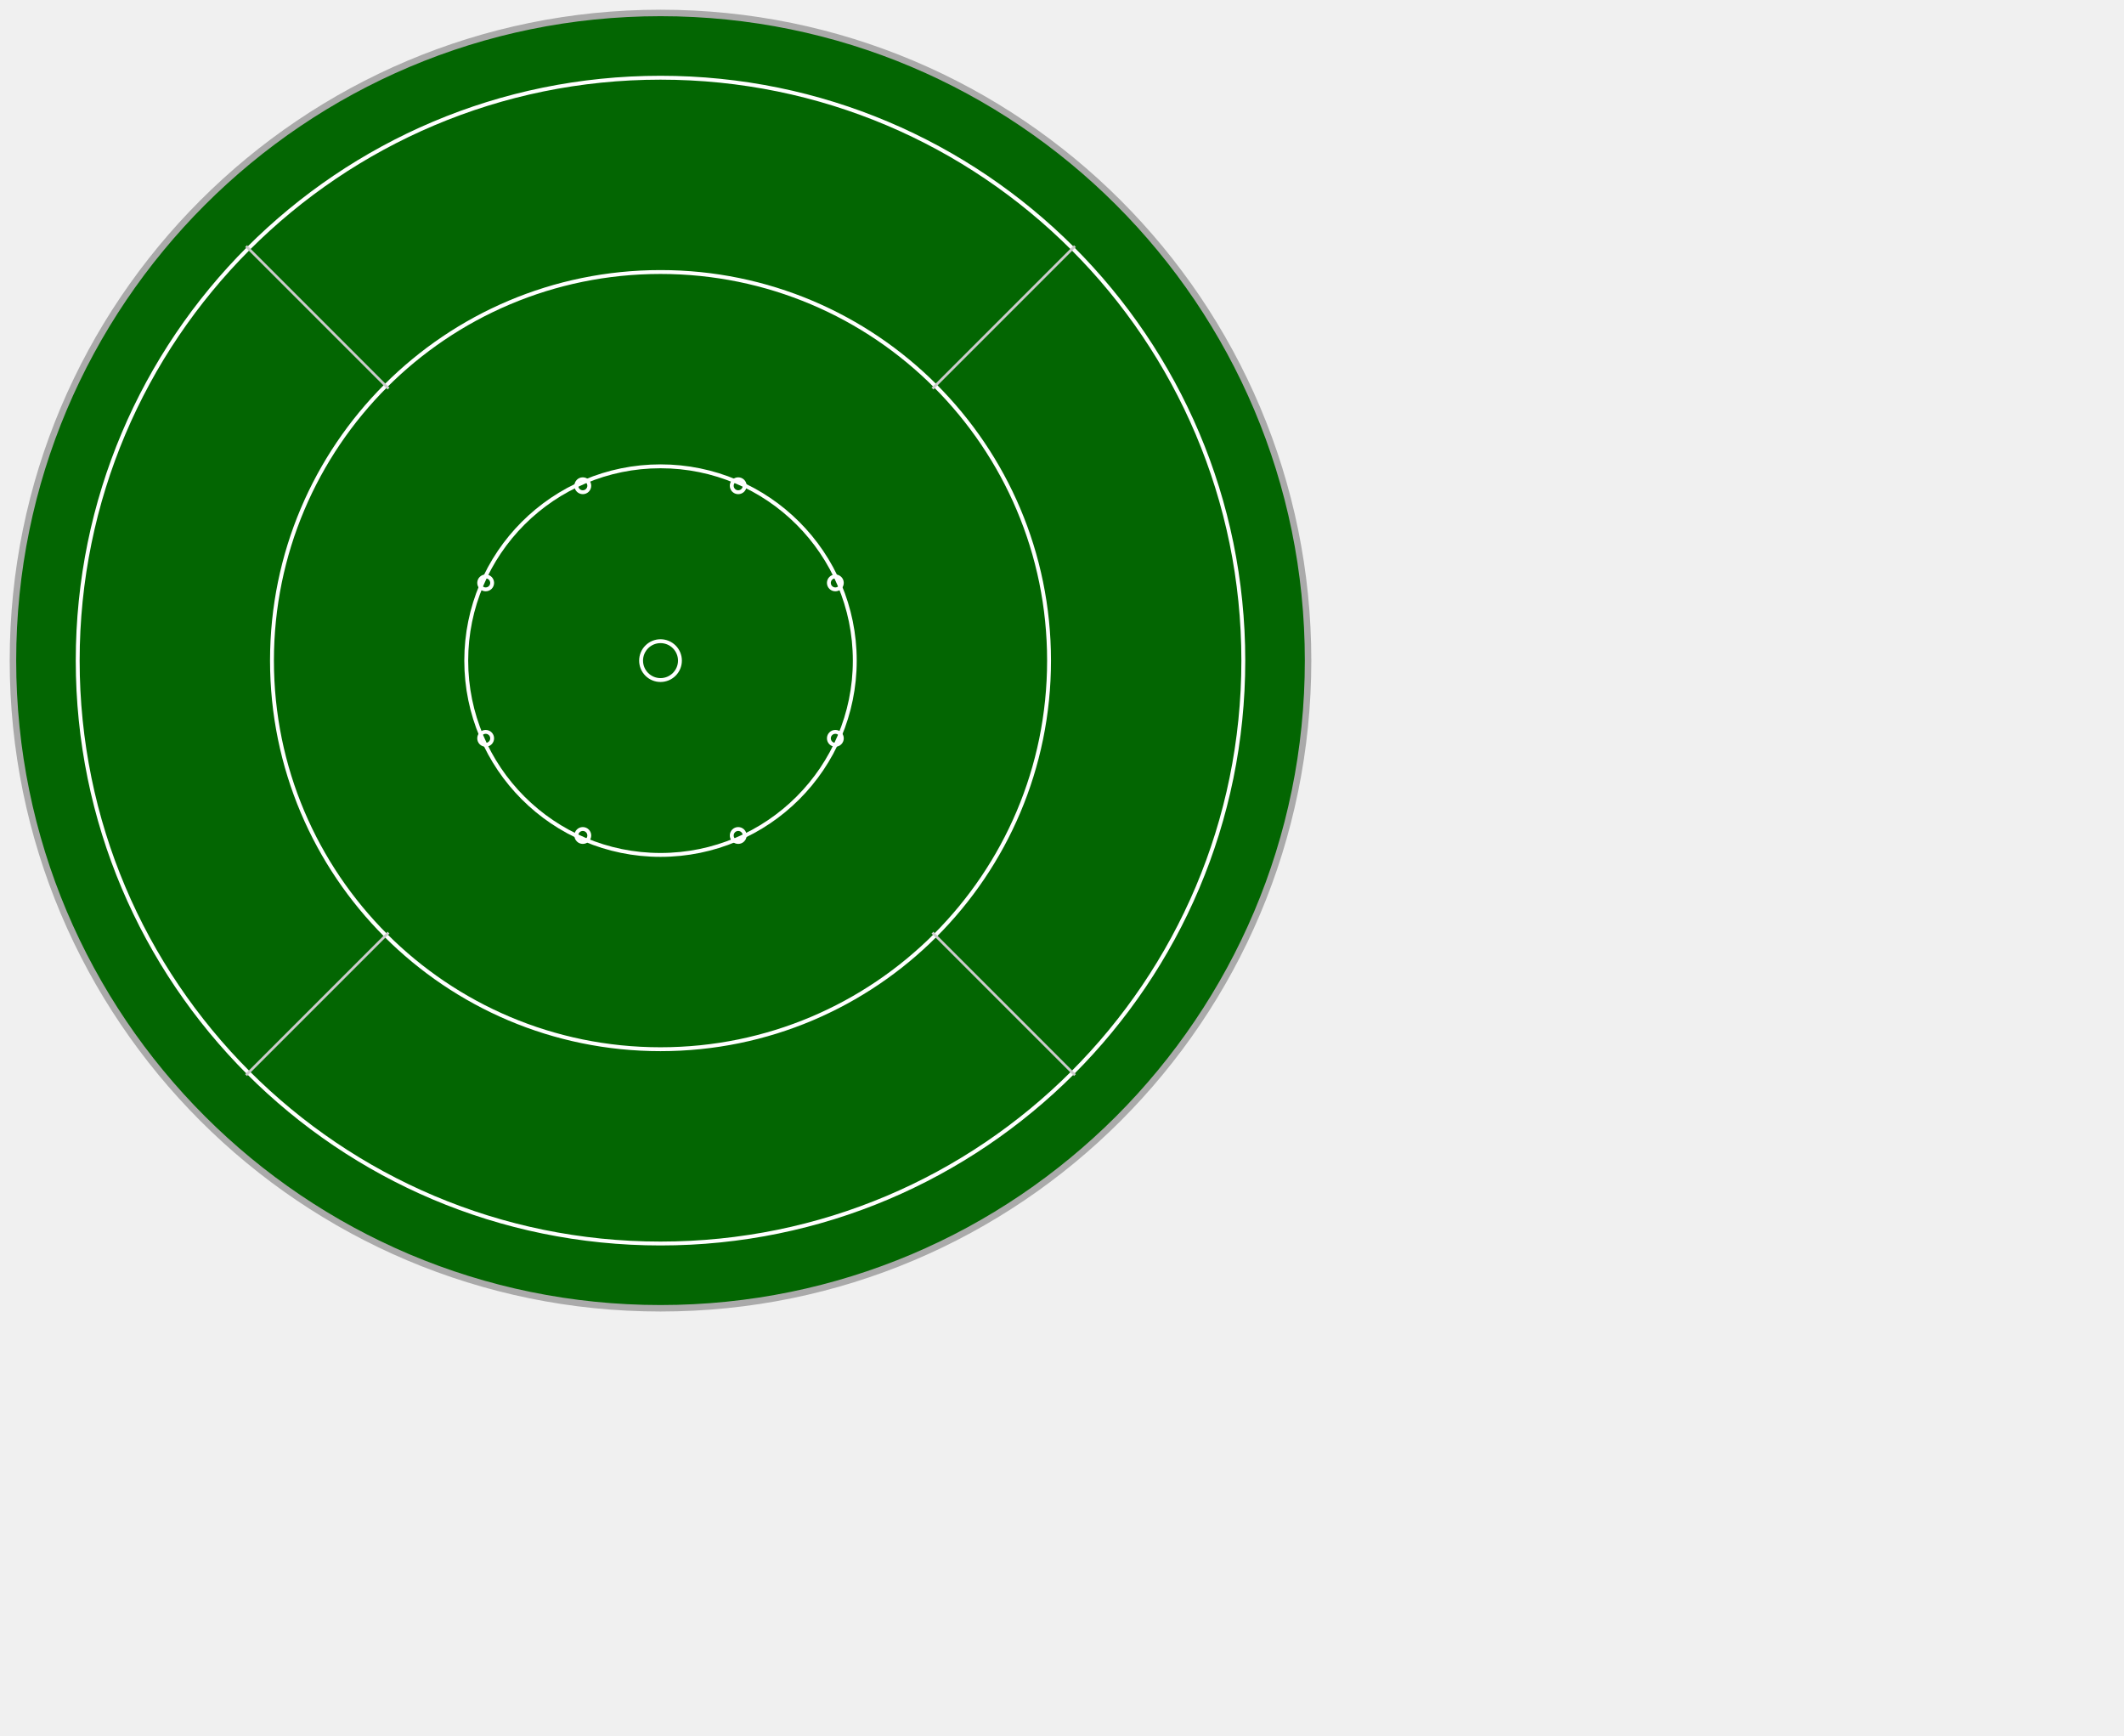
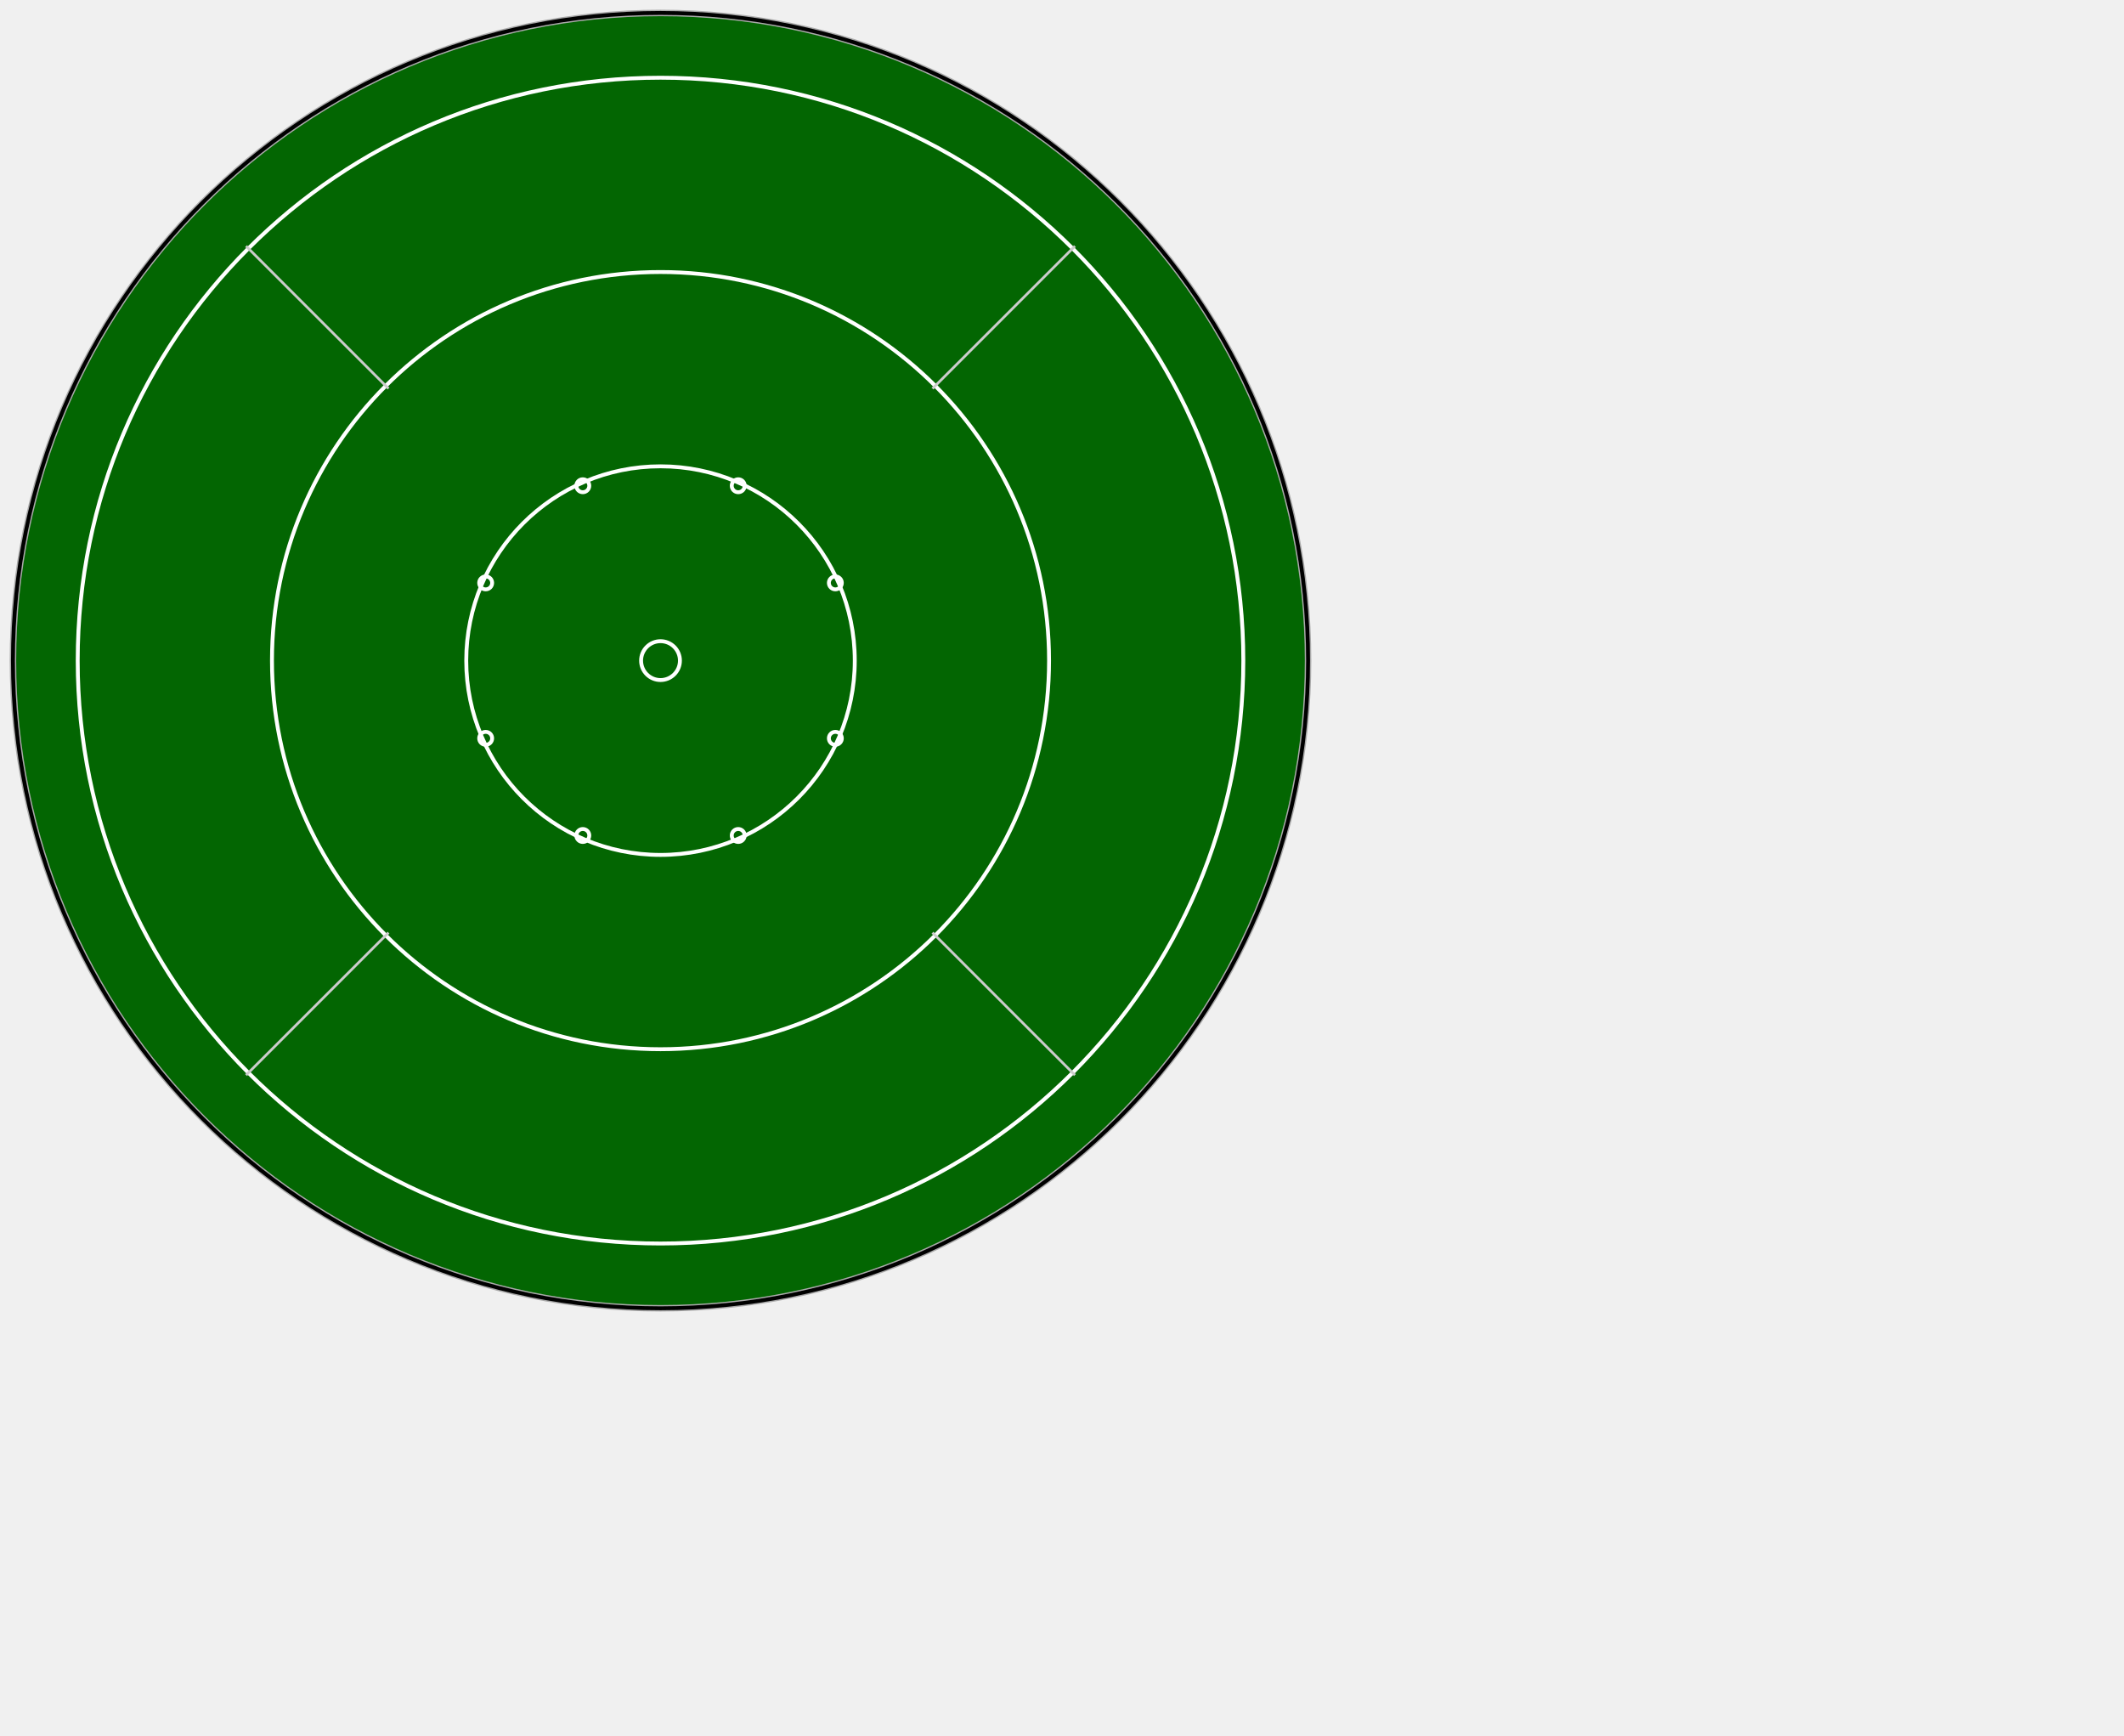
<svg xmlns="http://www.w3.org/2000/svg" id="crokinole-svg" width="100%" viewBox=" -1 -1 164 134">
  <g id="transformations">
    <clipPath id="clipBorder">
      <rect width="145" height="90" />
    </clipPath>
    <circle id="background" cx="50" cy="50" r="50" fill="#036602" stroke="#aaa" stroke-width="0.5" />
    <circle id="20-hole" cx="50" cy="50" r="1.5" stroke="white" fill="transparent" stroke-width="0.3" />
    <circle id="15-circle" cx="50" cy="50" r="15" stroke="white" fill="transparent" stroke-width="0.3" />
    <circle id="10-circle" cx="50" cy="50" r="30" stroke="white" fill="transparent" stroke-width="0.3" />
    <circle id="oob-circle" cx="50" cy="50" r="45" stroke="white" fill="transparent" stroke-width="0.3" />
+     <circle id="rim" cx="50" cy="50" r="50" stroke="black" fill="transparent" stroke-width="0.3" />
    <line id="shooterA-divider-line" x1="18" x2="29" y1="18" y2="29" stroke-width="0.2" stroke="#ccc" />
    <line id="shooterB-divider-line" x1="82" x2="71" y1="18" y2="29" stroke-width="0.2" stroke="#ccc" />
    <line id="shooterC-divider-line" x1="82" x2="71" y1="82" y2="71" stroke-width="0.2" stroke="#ccc" />
    <line id="shooterD-divider-line" x1="18" x2="29" y1="82" y2="71" stroke-width="0.2" stroke="#ccc" />
    <circle id="post1" cx="63.5" cy="56" r="0.5" stroke="white" fill="transparent" stroke-width="0.3" />
    <circle id="post1" cx="63.5" cy="44" r="0.5" stroke="white" fill="transparent" stroke-width="0.3" />
    <circle id="post1" cx="36.5" cy="56" r="0.5" stroke="white" fill="transparent" stroke-width="0.3" />
    <circle id="post1" cx="36.5" cy="44" r="0.5" stroke="white" fill="transparent" stroke-width="0.3" />
    <circle id="post1" cx="56" cy="36.5" r="0.5" stroke="white" fill="transparent" stroke-width="0.3" />
    <circle id="post1" cx="56" cy="63.5" r="0.5" stroke="white" fill="transparent" stroke-width="0.3" />
    <circle id="post1" cx="44" cy="36.5" r="0.5" stroke="white" fill="transparent" stroke-width="0.3" />
    <circle id="post1" cx="44" cy="63.5" r="0.5" stroke="white" fill="transparent" stroke-width="0.3" />
  </g>
</svg>
